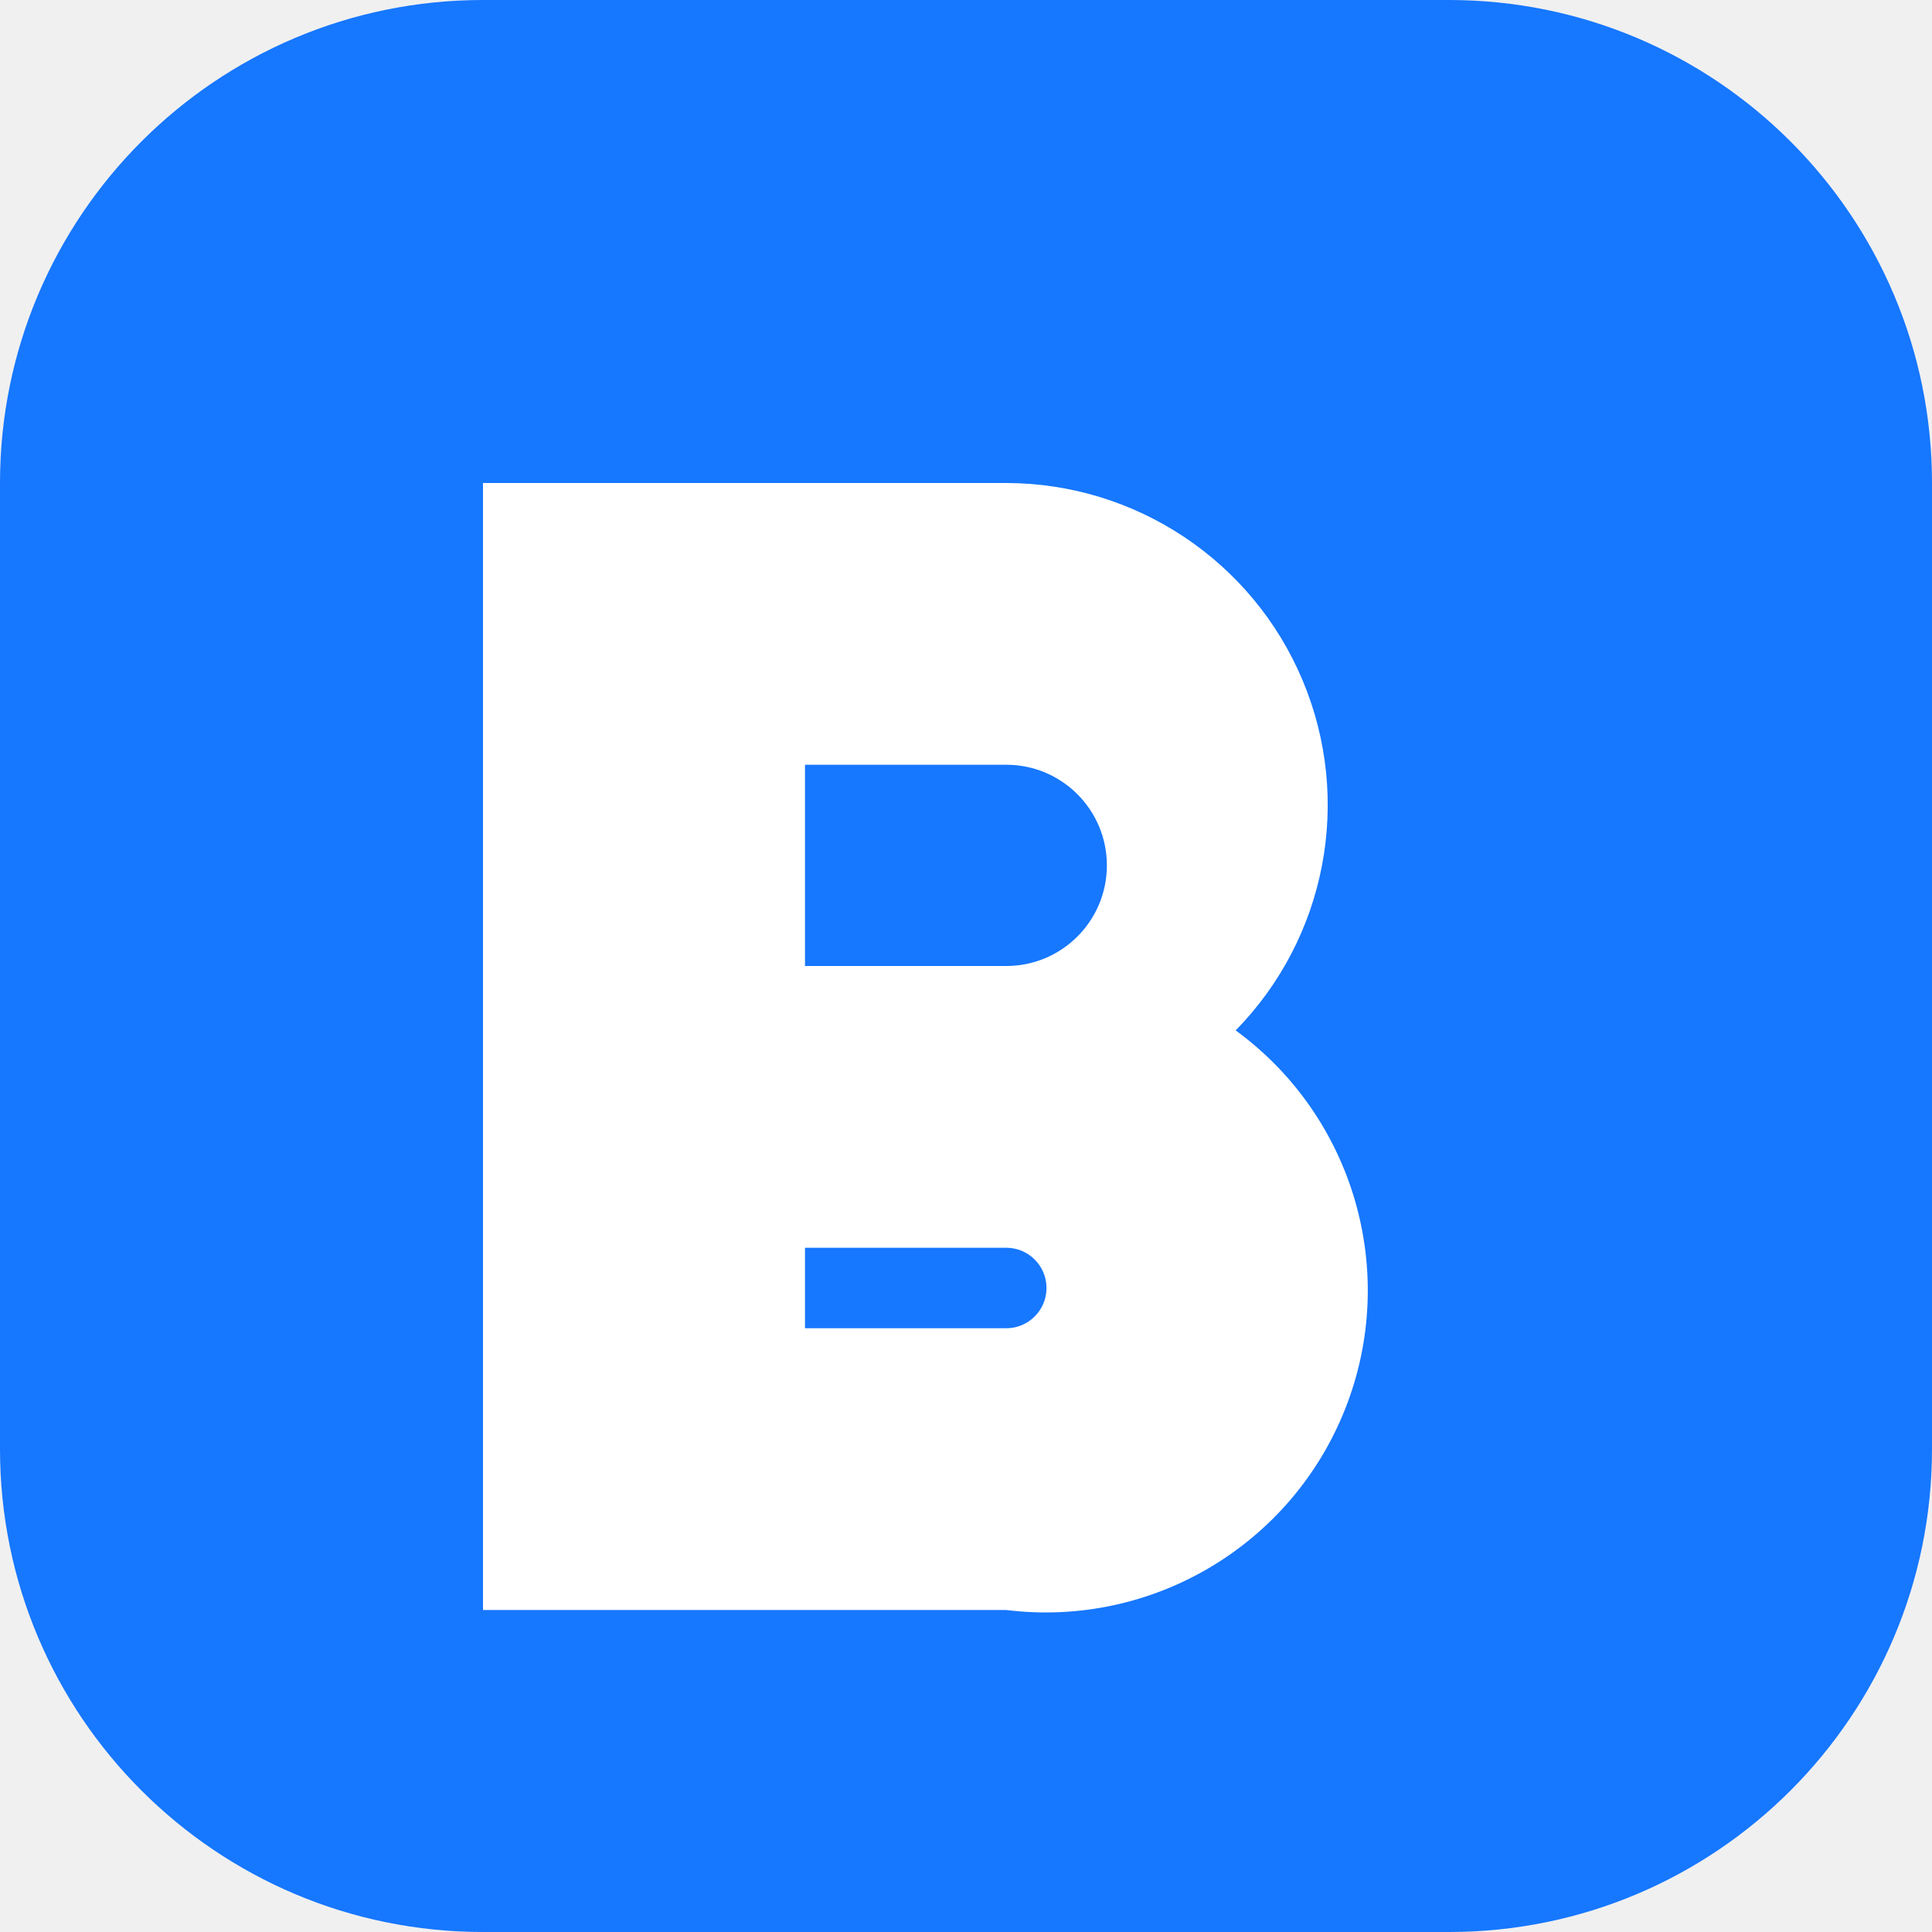
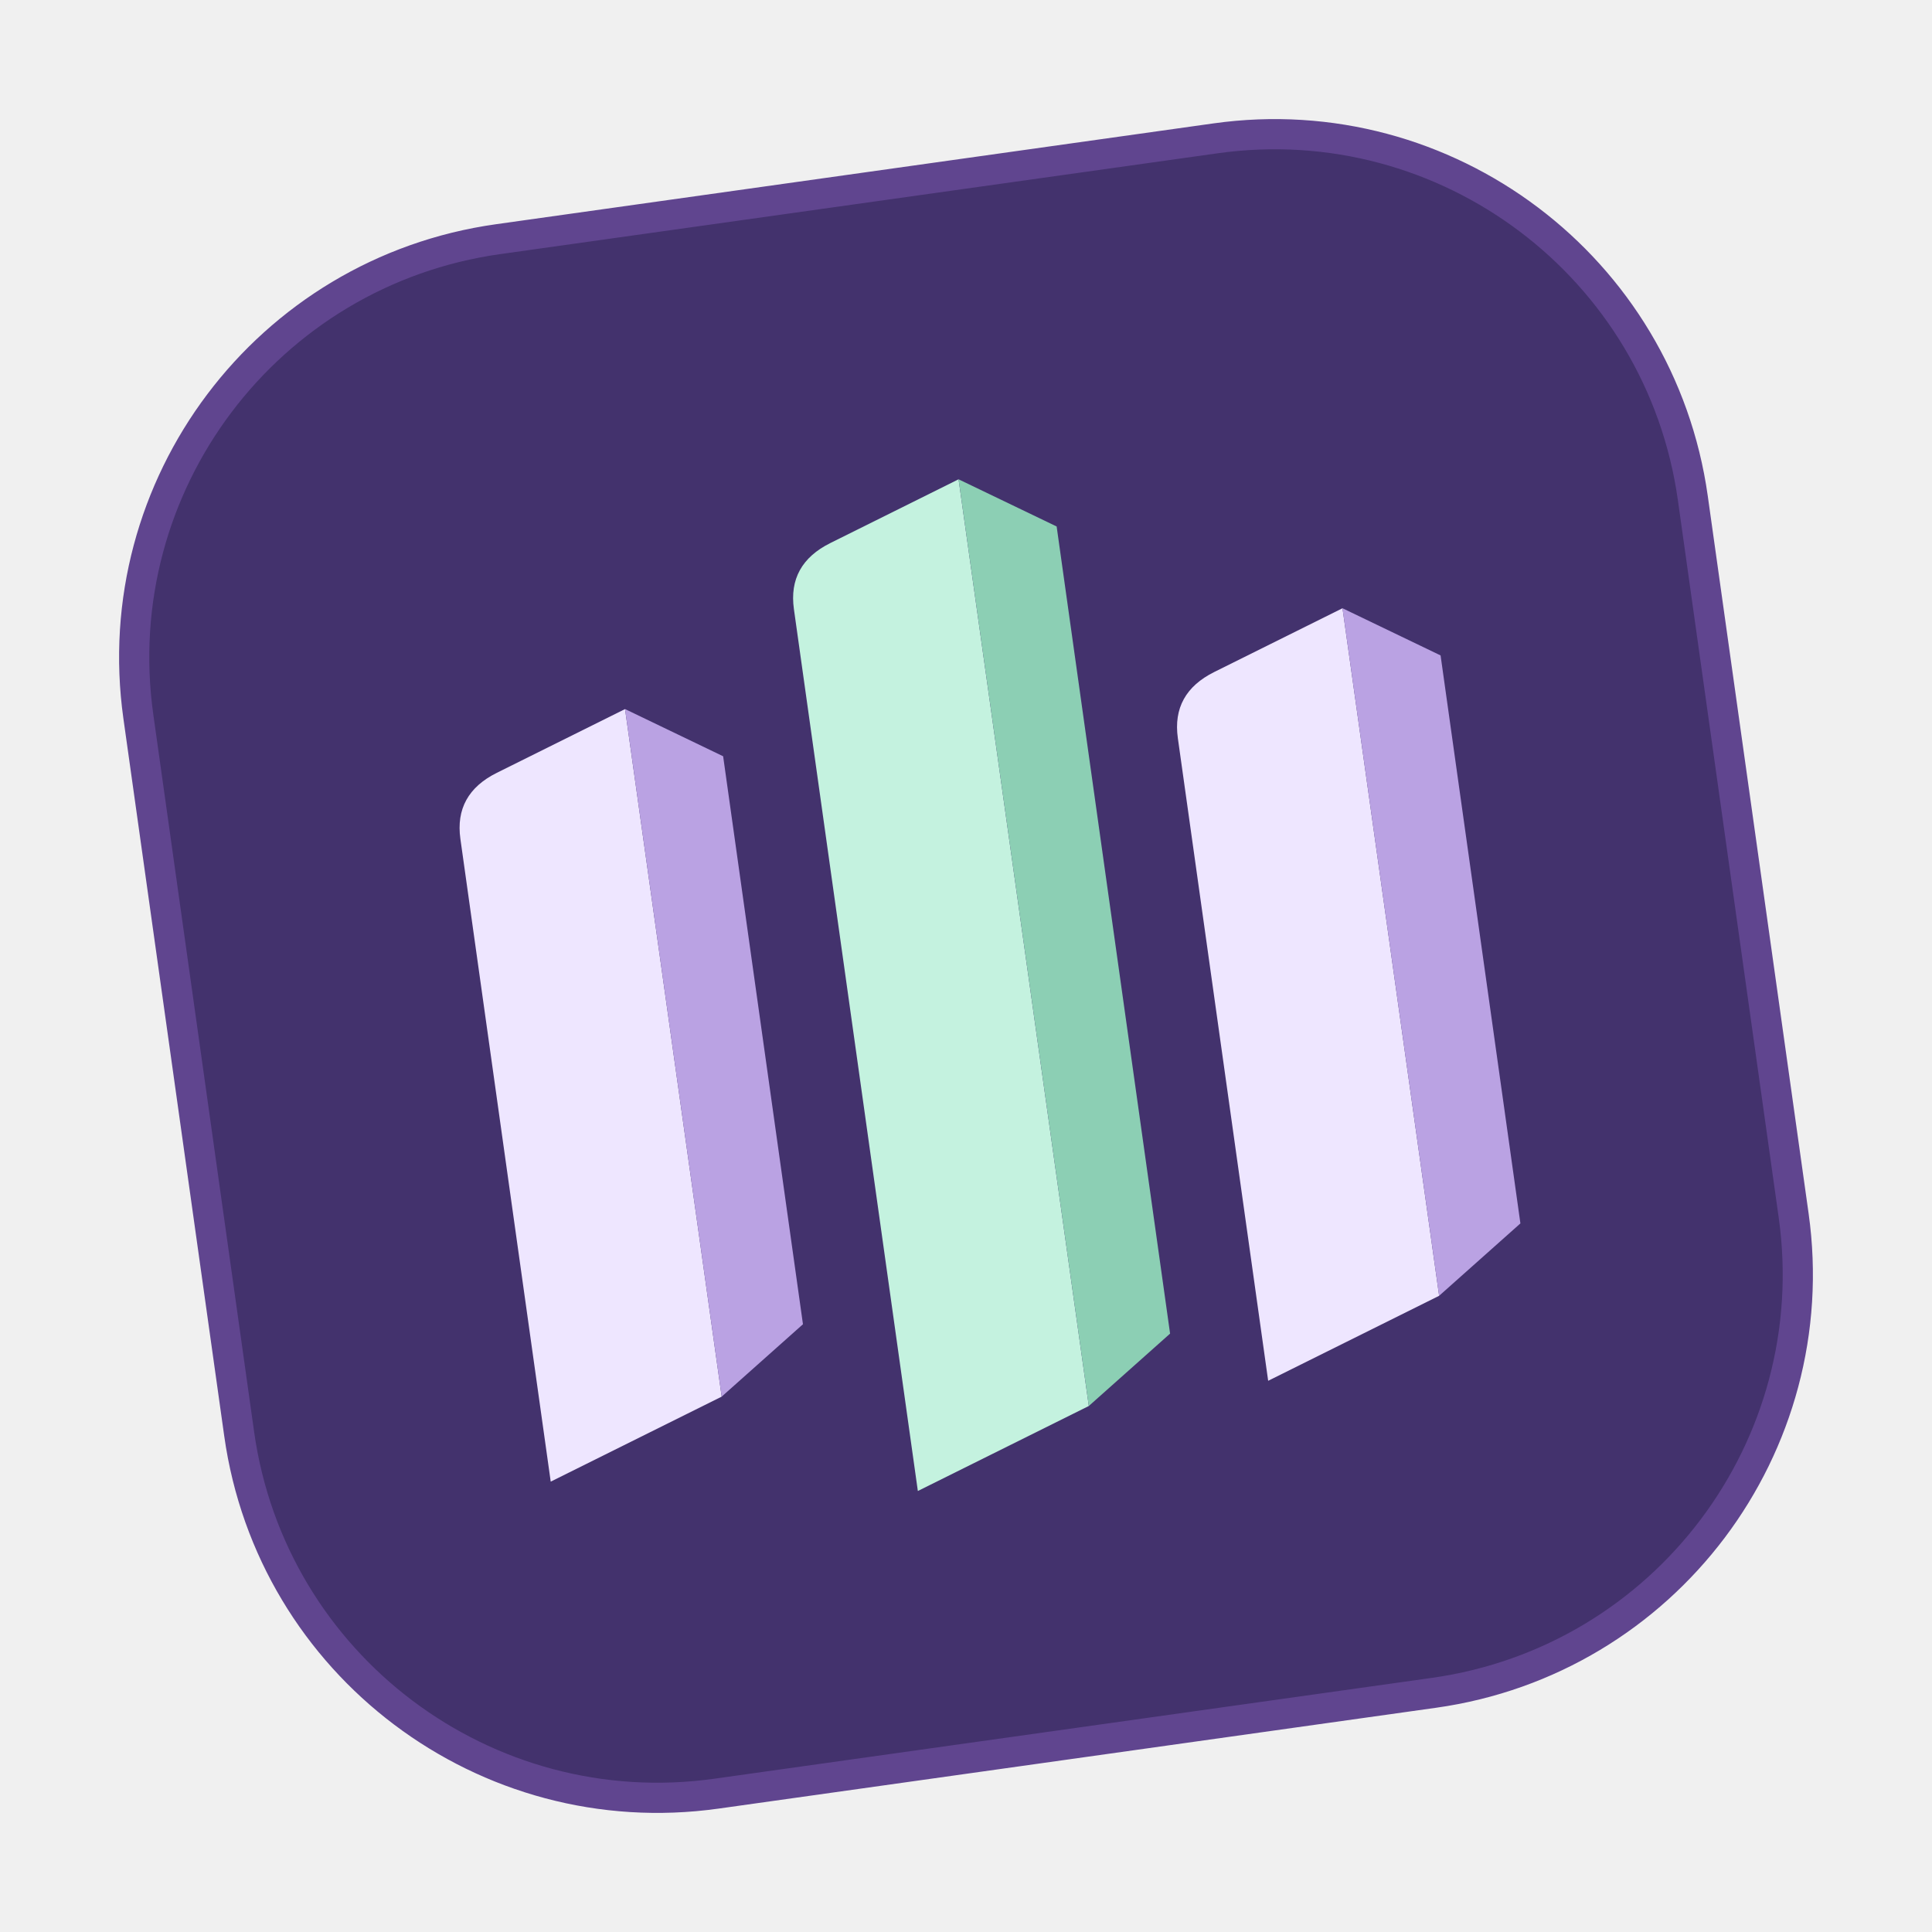
- <svg xmlns="http://www.w3.org/2000/svg" viewBox="0 0 48 48">
-   <rect width="48" height="48" rx="12" fill="#1677ff" />
-   <path d="M12 12h13a8 8 0 0 1 5.7 13.6A8 8 0 0 1 25 40H12V12zm8 7v5h5a2.5 2.5 0 1 0 0-5h-5zm0 12v2h5a1 1 0 1 0 0-2h-5z" fill="#fff" />
+ <svg xmlns="http://www.w3.org/2000/svg" viewBox="0 0 64 64" fill="none">
+   <g transform="rotate(-8 32 32)">
+     <rect x="6" y="6" width="52" height="52" rx="14" fill="#43326D" stroke="#60458F" />
+     <path d="M16 25.5Q16 24 17.5 23.5L22 22V45L16 47Z" fill="#EEE6FF" />
+     <path d="M22 22L25 24V43L22 45Z" fill="#BAA2E3" />
+     <path d="M28 19.5Q28 18 29.5 17.5L34 16V47L28 49Z" fill="#C4F2DF" />
+     <path d="M34 16L37 18V45L34 47Z" fill="#8CCFB4" />
+     <path d="M40 25.5Q40 24 41.5 23.5L46 22V45L40 47Z" fill="#EEE6FF" />
+     <path d="M46 22L49 24V43L46 45Z" fill="#BAA2E3" />
+   </g>
</svg>
